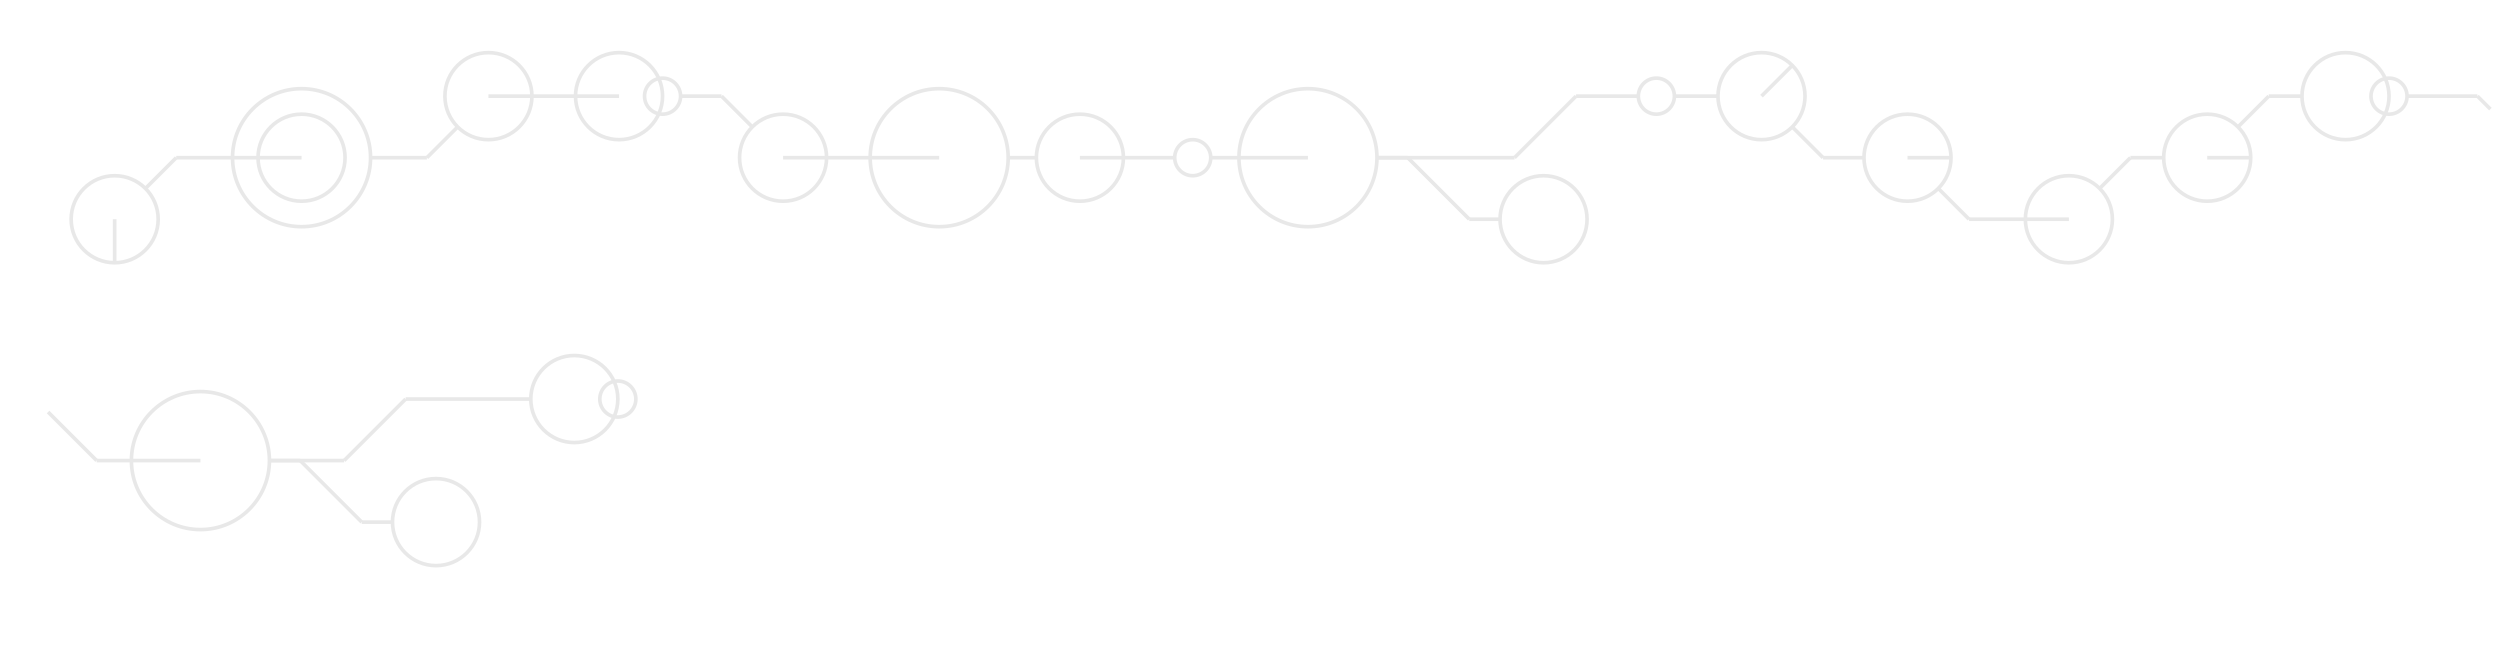
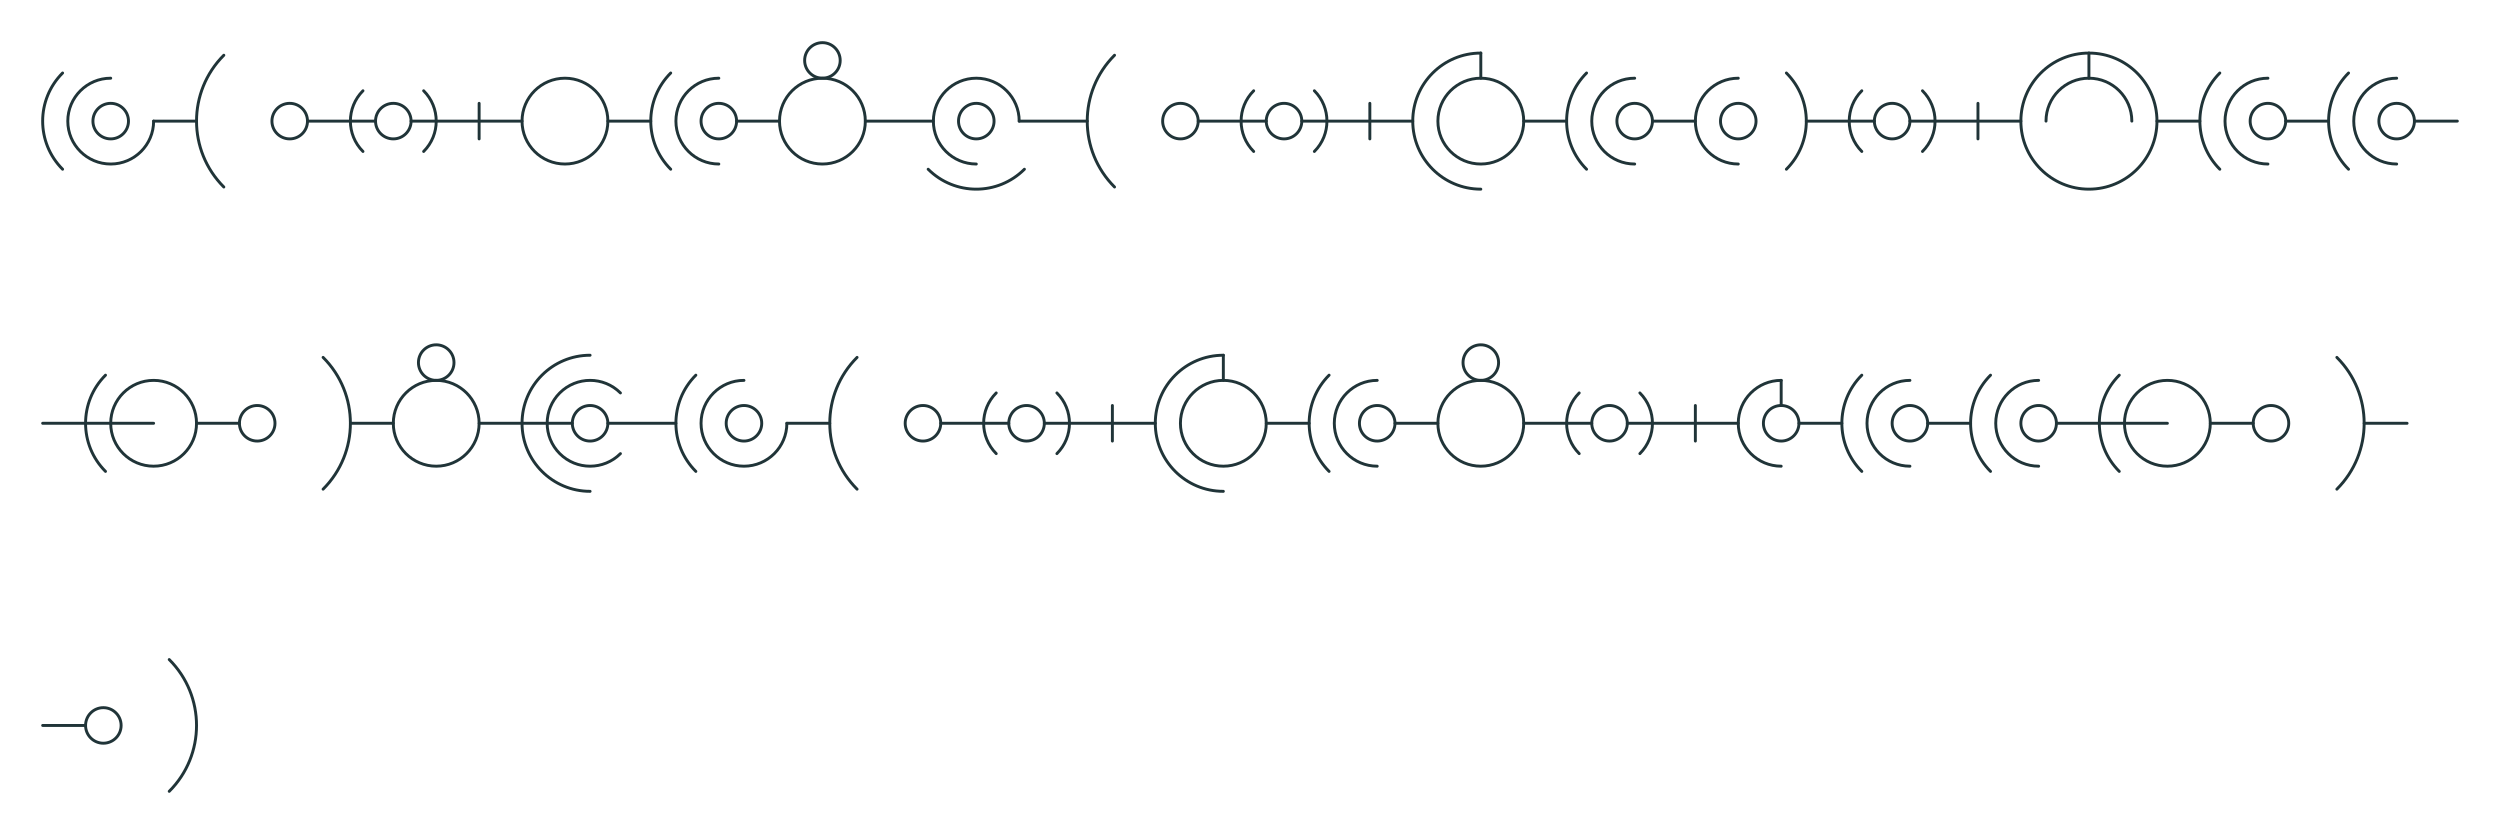
- <svg xmlns="http://www.w3.org/2000/svg" viewBox="0 0 1040 272" width="1040" height="272">
-   <g fill="none" stroke="#e8e8e8" stroke-width="1.52">
-     <circle cx="47.702" cy="91.2" r="18.102" />
-     <path d="M47.702 91.2L47.702 109.302" />
-     <circle cx="125.443" cy="65.6" r="28.706" />
-     <circle cx="125.443" cy="65.6" r="18.102" />
-     <path d="M60.502 78.4L73.302 65.6" />
-     <path d="M73.302 65.6L125.443 65.6" />
-     <circle cx="203.184" cy="40" r="18.102" />
-     <path d="M203.184 40L221.286 40" />
-     <path d="M154.149 65.6L177.584 65.6" />
-     <path d="M177.584 65.6L190.384 52.8" />
-     <circle cx="257.521" cy="40" r="18.102" />
-     <circle cx="275.623" cy="40" r="7.498" />
-     <path d="M221.286 40L257.521 40" />
-     <circle cx="325.757" cy="65.6" r="18.102" />
-     <path d="M325.757 65.6L343.858 65.6" />
-     <path d="M283.121 40L300.156 40" />
-     <path d="M300.156 40L312.957 52.8" />
-     <circle cx="390.698" cy="65.6" r="28.706" />
-     <path d="M343.858 65.6L390.698 65.6" />
-     <circle cx="449.239" cy="65.6" r="18.102" />
-     <path d="M449.239 65.6L467.341 65.6" />
-     <path d="M419.403 65.6L431.137 65.6" />
-     <circle cx="496.172" cy="65.6" r="7.498" />
-     <path d="M467.341 65.6L488.674 65.6" />
-     <circle cx="544.109" cy="65.6" r="28.706" />
-     <circle cx="642.117" cy="91.2" r="18.102" />
-     <path d="M572.815 65.6L585.615 65.6" />
-     <path d="M585.615 65.6L611.215 91.2" />
-     <path d="M611.215 91.2L624.015 91.2" />
-     <path d="M503.67 65.6L544.109 65.6" />
-     <circle cx="689.05" cy="40" r="7.498" />
-     <path d="M572.815 65.6L630.035 65.6" />
-     <path d="M630.035 65.6L655.635 40" />
-     <path d="M655.635 40L681.552 40" />
-     <circle cx="732.784" cy="40" r="18.102" />
-     <path d="M732.784 40L745.584 27.2" />
-     <path d="M696.548 40L714.682 40" />
-     <circle cx="793.521" cy="65.6" r="18.102" />
-     <path d="M793.521 65.6L811.623 65.6" />
-     <path d="M745.584 52.8L758.384 65.6" />
-     <path d="M758.384 65.6L775.419 65.6" />
-     <circle cx="860.658" cy="91.2" r="18.102" />
-     <path d="M806.321 78.4L819.121 91.2" />
-     <path d="M819.121 91.2L860.658 91.2" />
-     <circle cx="918.195" cy="65.6" r="18.102" />
-     <path d="M918.195 65.6L936.297 65.6" />
-     <path d="M873.458 78.4L886.258 65.6" />
-     <path d="M886.258 65.6L900.093 65.6" />
-     <circle cx="975.732" cy="40" r="18.102" />
-     <circle cx="993.834" cy="40" r="7.498" />
-     <path d="M930.995 52.8L943.795 40" />
-     <path d="M943.795 40L957.63 40" />
-     <path d="M1001.332 40L1030.605 40" />
-     <path d="M1030.605 40L1035.999 45.394" />
-     <circle cx="83.373" cy="191.6" r="28.706" />
-     <circle cx="181.38" cy="217.2" r="18.102" />
-     <path d="M112.078 191.6L124.878 191.6" />
-     <path d="M124.878 191.6L150.478 217.2" />
-     <path d="M150.478 217.2L163.278 217.2" />
-     <path d="M20 171.394L40.206 191.6" />
-     <path d="M40.206 191.6L83.373 191.6" />
-     <circle cx="238.917" cy="166" r="18.102" />
-     <circle cx="257.019" cy="166" r="7.498" />
-     <path d="M112.078 191.6L143.147 191.6" />
-     <path d="M143.147 191.6L168.747 166" />
-     <path d="M168.747 166L220.815 166" />
+ <svg xmlns="http://www.w3.org/2000/svg" width="1406.528" height="469.213" viewBox="0 0 1406.528 469.213">
+   <g fill="none" stroke="#203438" stroke-width="1.65" stroke-linecap="round" stroke-linejoin="round">
+     <path d="M 86.426 68.142 A 24.142 24.142 0 1 1 62.284 44" />
+     <circle cx="62.284" cy="68.142" r="10" />
+     <path d="M 35.213 95.213 A 38.284 38.284 0 0 1 35.213 41.071" />
+     <line x1="86.426" y1="68.142" x2="110.569" y2="68.142" />
+     <path d="M 125.924 105.213 A 52.426 52.426 0 0 1 125.924 31.071" />
+     <circle cx="162.995" cy="68.142" r="10" />
+     <line x1="172.995" y1="68.142" x2="197.137" y2="68.142" />
+     <line x1="231.279" y1="68.142" x2="245.421" y2="68.142" />
+     <line x1="211.279" y1="68.142" x2="197.137" y2="68.142" />
+     <path d="M 238.35 51.071 A 24.142 24.142 0 0 1 238.35 85.213" />
+     <path d="M 204.208 85.213 A 24.142 24.142 0 0 1 204.208 51.071" />
+     <circle cx="221.279" cy="68.142" r="10" />
+     <line x1="245.421" y1="68.142" x2="269.563" y2="68.142" />
+     <line x1="269.563" y1="58.142" x2="269.563" y2="78.142" />
+     <line x1="269.563" y1="68.142" x2="293.706" y2="68.142" />
+     <circle cx="317.848" cy="68.142" r="24.142" />
+     <line x1="341.99" y1="68.142" x2="366.132" y2="68.142" />
+     <path d="M 404.416 92.284 A 24.142 24.142 0 0 1 404.416 44" />
+     <circle cx="404.416" cy="68.142" r="10" />
+     <path d="M 377.345 95.213 A 38.284 38.284 0 0 1 377.345 41.071" />
+     <line x1="414.416" y1="68.142" x2="438.558" y2="68.142" />
+     <circle cx="462.701" cy="34" r="10" />
+     <circle cx="462.701" cy="68.142" r="24.142" />
+     <line x1="486.843" y1="68.142" x2="525.127" y2="68.142" />
+     <path d="M 549.269 92.284 A 24.142 24.142 0 1 1 573.411 68.142" />
+     <circle cx="549.269" cy="68.142" r="10" />
+     <path d="M 576.34 95.213 A 38.284 38.284 0 0 1 522.198 95.213" />
+     <line x1="573.411" y1="68.142" x2="611.696" y2="68.142" />
+     <path d="M 627.051 105.213 A 52.426 52.426 0 0 1 627.051 31.071" />
+     <circle cx="664.122" cy="68.142" r="10" />
+     <line x1="674.122" y1="68.142" x2="698.264" y2="68.142" />
+     <line x1="732.406" y1="68.142" x2="746.548" y2="68.142" />
+     <line x1="712.406" y1="68.142" x2="698.264" y2="68.142" />
+     <path d="M 739.477 51.071 A 24.142 24.142 0 0 1 739.477 85.213" />
+     <path d="M 705.335 85.213 A 24.142 24.142 0 0 1 705.335 51.071" />
+     <circle cx="722.406" cy="68.142" r="10" />
+     <line x1="746.548" y1="68.142" x2="770.69" y2="68.142" />
+     <line x1="770.69" y1="58.142" x2="770.69" y2="78.142" />
+     <line x1="770.69" y1="68.142" x2="794.833" y2="68.142" />
+     <line x1="833.117" y1="44" x2="833.117" y2="29.858" />
+     <path d="M 833.117 106.426 A 38.284 38.284 0 0 1 833.117 29.858" />
+     <circle cx="833.117" cy="68.142" r="24.142" />
+     <line x1="857.259" y1="68.142" x2="881.401" y2="68.142" />
+     <path d="M 919.685 92.284 A 24.142 24.142 0 0 1 919.685 44" />
+     <circle cx="919.685" cy="68.142" r="10" />
+     <path d="M 892.614 95.213 A 38.284 38.284 0 0 1 892.614 41.071" />
+     <line x1="929.685" y1="68.142" x2="953.828" y2="68.142" />
+     <path d="M 977.97 92.284 A 24.142 24.142 0 0 1 977.97 44" />
+     <circle cx="977.97" cy="68.142" r="10" />
+     <path d="M 1005.041 41.071 A 38.284 38.284 0 0 1 1005.041 95.213" />
+     <line x1="1016.254" y1="68.142" x2="1040.396" y2="68.142" />
+     <line x1="1074.538" y1="68.142" x2="1088.68" y2="68.142" />
+     <line x1="1054.538" y1="68.142" x2="1040.396" y2="68.142" />
+     <path d="M 1081.609 51.071 A 24.142 24.142 0 0 1 1081.609 85.213" />
+     <path d="M 1047.467 85.213 A 24.142 24.142 0 0 1 1047.467 51.071" />
+     <circle cx="1064.538" cy="68.142" r="10" />
+     <line x1="1088.68" y1="68.142" x2="1112.823" y2="68.142" />
+     <line x1="1112.823" y1="58.142" x2="1112.823" y2="78.142" />
+     <line x1="1112.823" y1="68.142" x2="1136.965" y2="68.142" />
+     <line x1="1175.249" y1="44" x2="1175.249" y2="29.858" />
+     <circle cx="1175.249" cy="68.142" r="38.284" />
+     <path d="M 1151.107 68.142 A 24.142 24.142 0 0 1 1199.391 68.142" />
+     <line x1="1213.533" y1="68.142" x2="1237.675" y2="68.142" />
+     <path d="M 1275.96 92.284 A 24.142 24.142 0 0 1 1275.96 44" />
+     <circle cx="1275.96" cy="68.142" r="10" />
+     <path d="M 1248.889 95.213 A 38.284 38.284 0 0 1 1248.889 41.071" />
+     <line x1="1285.96" y1="68.142" x2="1310.102" y2="68.142" />
+     <path d="M 1348.386 92.284 A 24.142 24.142 0 0 1 1348.386 44" />
+     <circle cx="1348.386" cy="68.142" r="10" />
+     <path d="M 1321.315 95.213 A 38.284 38.284 0 0 1 1321.315 41.071" />
+     <line x1="1358.386" y1="68.142" x2="1382.528" y2="68.142" />
+     <line x1="24" y1="238.142" x2="48.142" y2="238.142" />
+     <line x1="48.142" y1="238.142" x2="62.284" y2="238.142" />
+     <line x1="86.426" y1="238.142" x2="62.284" y2="238.142" />
+     <circle cx="86.426" cy="238.142" r="24.142" />
+     <path d="M 59.355 265.213 A 38.284 38.284 0 0 1 59.355 211.071" />
+     <line x1="110.569" y1="238.142" x2="134.711" y2="238.142" />
+     <path d="M 181.782 201.071 A 52.426 52.426 0 0 1 181.782 275.213" />
+     <circle cx="144.711" cy="238.142" r="10" />
+     <line x1="197.137" y1="238.142" x2="221.279" y2="238.142" />
+     <circle cx="245.421" cy="204" r="10" />
+     <circle cx="245.421" cy="238.142" r="24.142" />
+     <line x1="269.563" y1="238.142" x2="293.706" y2="238.142" />
+     <line x1="321.99" y1="238.142" x2="307.848" y2="238.142" />
+     <line x1="307.848" y1="238.142" x2="293.706" y2="238.142" />
+     <path d="M 349.061 255.213 A 24.142 24.142 0 1 1 349.061 221.071" />
+     <path d="M 331.99 276.426 A 38.284 38.284 0 0 1 331.99 199.858" />
+     <circle cx="331.99" cy="238.142" r="10" />
+     <line x1="341.99" y1="238.142" x2="380.274" y2="238.142" />
+     <path d="M 442.701 238.142 A 24.142 24.142 0 1 1 418.558 214" />
+     <circle cx="418.558" cy="238.142" r="10" />
+     <path d="M 391.487 265.213 A 38.284 38.284 0 0 1 391.487 211.071" />
+     <line x1="442.701" y1="238.142" x2="466.843" y2="238.142" />
+     <path d="M 482.198 275.213 A 52.426 52.426 0 0 1 482.198 201.071" />
+     <circle cx="519.269" cy="238.142" r="10" />
+     <line x1="529.269" y1="238.142" x2="553.411" y2="238.142" />
+     <line x1="587.553" y1="238.142" x2="601.696" y2="238.142" />
+     <line x1="567.553" y1="238.142" x2="553.411" y2="238.142" />
+     <path d="M 594.624 221.071 A 24.142 24.142 0 0 1 594.624 255.213" />
+     <path d="M 560.482 255.213 A 24.142 24.142 0 0 1 560.482 221.071" />
+     <circle cx="577.553" cy="238.142" r="10" />
+     <line x1="601.696" y1="238.142" x2="625.838" y2="238.142" />
+     <line x1="625.838" y1="228.142" x2="625.838" y2="248.142" />
+     <line x1="625.838" y1="238.142" x2="649.98" y2="238.142" />
+     <line x1="688.264" y1="214" x2="688.264" y2="199.858" />
+     <path d="M 688.264 276.426 A 38.284 38.284 0 0 1 688.264 199.858" />
+     <circle cx="688.264" cy="238.142" r="24.142" />
+     <line x1="712.406" y1="238.142" x2="736.548" y2="238.142" />
+     <path d="M 774.833 262.284 A 24.142 24.142 0 0 1 774.833 214" />
+     <circle cx="774.833" cy="238.142" r="10" />
+     <path d="M 747.762 265.213 A 38.284 38.284 0 0 1 747.762 211.071" />
+     <line x1="784.833" y1="238.142" x2="808.975" y2="238.142" />
+     <circle cx="833.117" cy="204" r="10" />
+     <circle cx="833.117" cy="238.142" r="24.142" />
+     <line x1="857.259" y1="238.142" x2="881.401" y2="238.142" />
+     <line x1="915.543" y1="238.142" x2="929.685" y2="238.142" />
+     <line x1="895.543" y1="238.142" x2="881.401" y2="238.142" />
+     <path d="M 922.614 221.071 A 24.142 24.142 0 0 1 922.614 255.213" />
+     <path d="M 888.472 255.213 A 24.142 24.142 0 0 1 888.472 221.071" />
+     <circle cx="905.543" cy="238.142" r="10" />
+     <line x1="929.685" y1="238.142" x2="953.828" y2="238.142" />
+     <line x1="953.828" y1="228.142" x2="953.828" y2="248.142" />
+     <line x1="953.828" y1="238.142" x2="977.97" y2="238.142" />
+     <line x1="1002.112" y1="228.142" x2="1002.112" y2="214" />
+     <path d="M 1002.112 262.284 A 24.142 24.142 0 0 1 1002.112 214" />
+     <circle cx="1002.112" cy="238.142" r="10" />
+     <line x1="1012.112" y1="238.142" x2="1036.254" y2="238.142" />
+     <path d="M 1074.538 262.284 A 24.142 24.142 0 0 1 1074.538 214" />
+     <circle cx="1074.538" cy="238.142" r="10" />
+     <path d="M 1047.467 265.213 A 38.284 38.284 0 0 1 1047.467 211.071" />
+     <line x1="1084.538" y1="238.142" x2="1108.68" y2="238.142" />
+     <path d="M 1146.965 262.284 A 24.142 24.142 0 0 1 1146.965 214" />
+     <circle cx="1146.965" cy="238.142" r="10" />
+     <path d="M 1119.894 265.213 A 38.284 38.284 0 0 1 1119.894 211.071" />
+     <line x1="1156.965" y1="238.142" x2="1181.107" y2="238.142" />
+     <line x1="1181.107" y1="238.142" x2="1195.249" y2="238.142" />
+     <line x1="1219.391" y1="238.142" x2="1195.249" y2="238.142" />
+     <circle cx="1219.391" cy="238.142" r="24.142" />
+     <path d="M 1192.32 265.213 A 38.284 38.284 0 0 1 1192.32 211.071" />
+     <line x1="1243.533" y1="238.142" x2="1267.675" y2="238.142" />
+     <path d="M 1314.746 201.071 A 52.426 52.426 0 0 1 1314.746 275.213" />
+     <circle cx="1277.675" cy="238.142" r="10" />
+     <line x1="1330.102" y1="238.142" x2="1354.244" y2="238.142" />
+     <line x1="24" y1="408.142" x2="48.142" y2="408.142" />
+     <path d="M 95.213 371.071 A 52.426 52.426 0 0 1 95.213 445.213" />
+     <circle cx="58.142" cy="408.142" r="10" />
  </g>
</svg>
